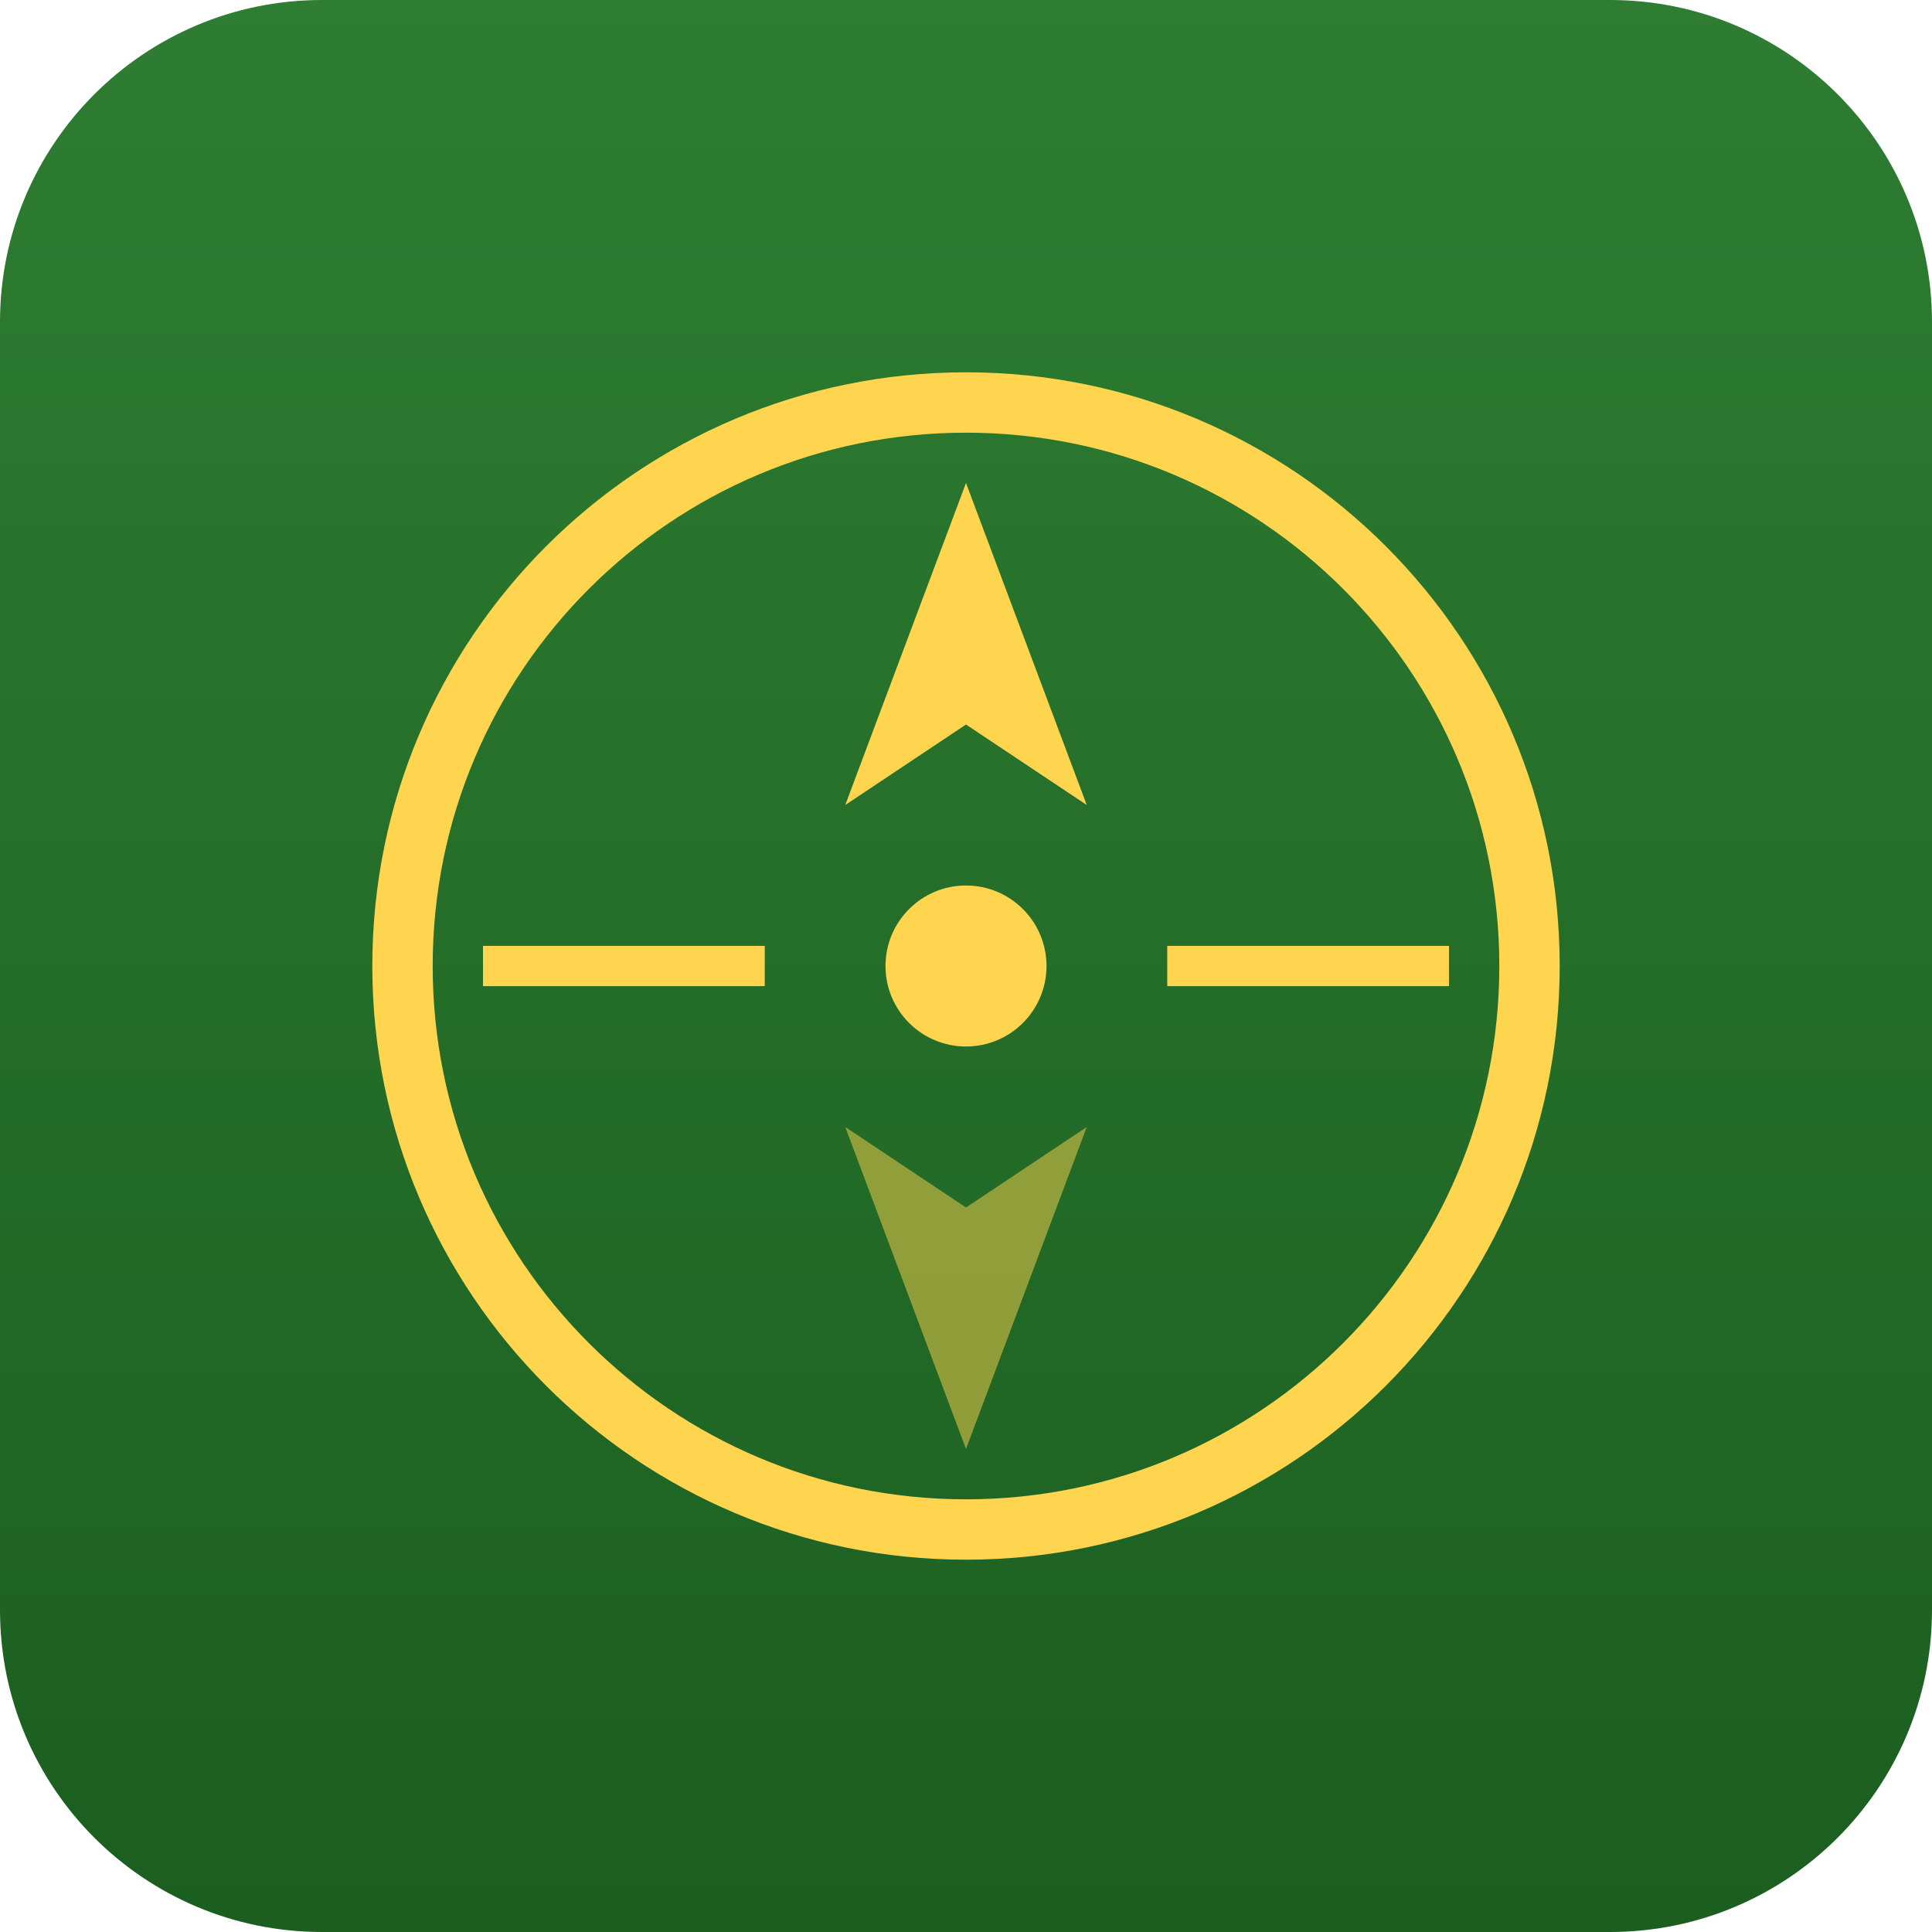
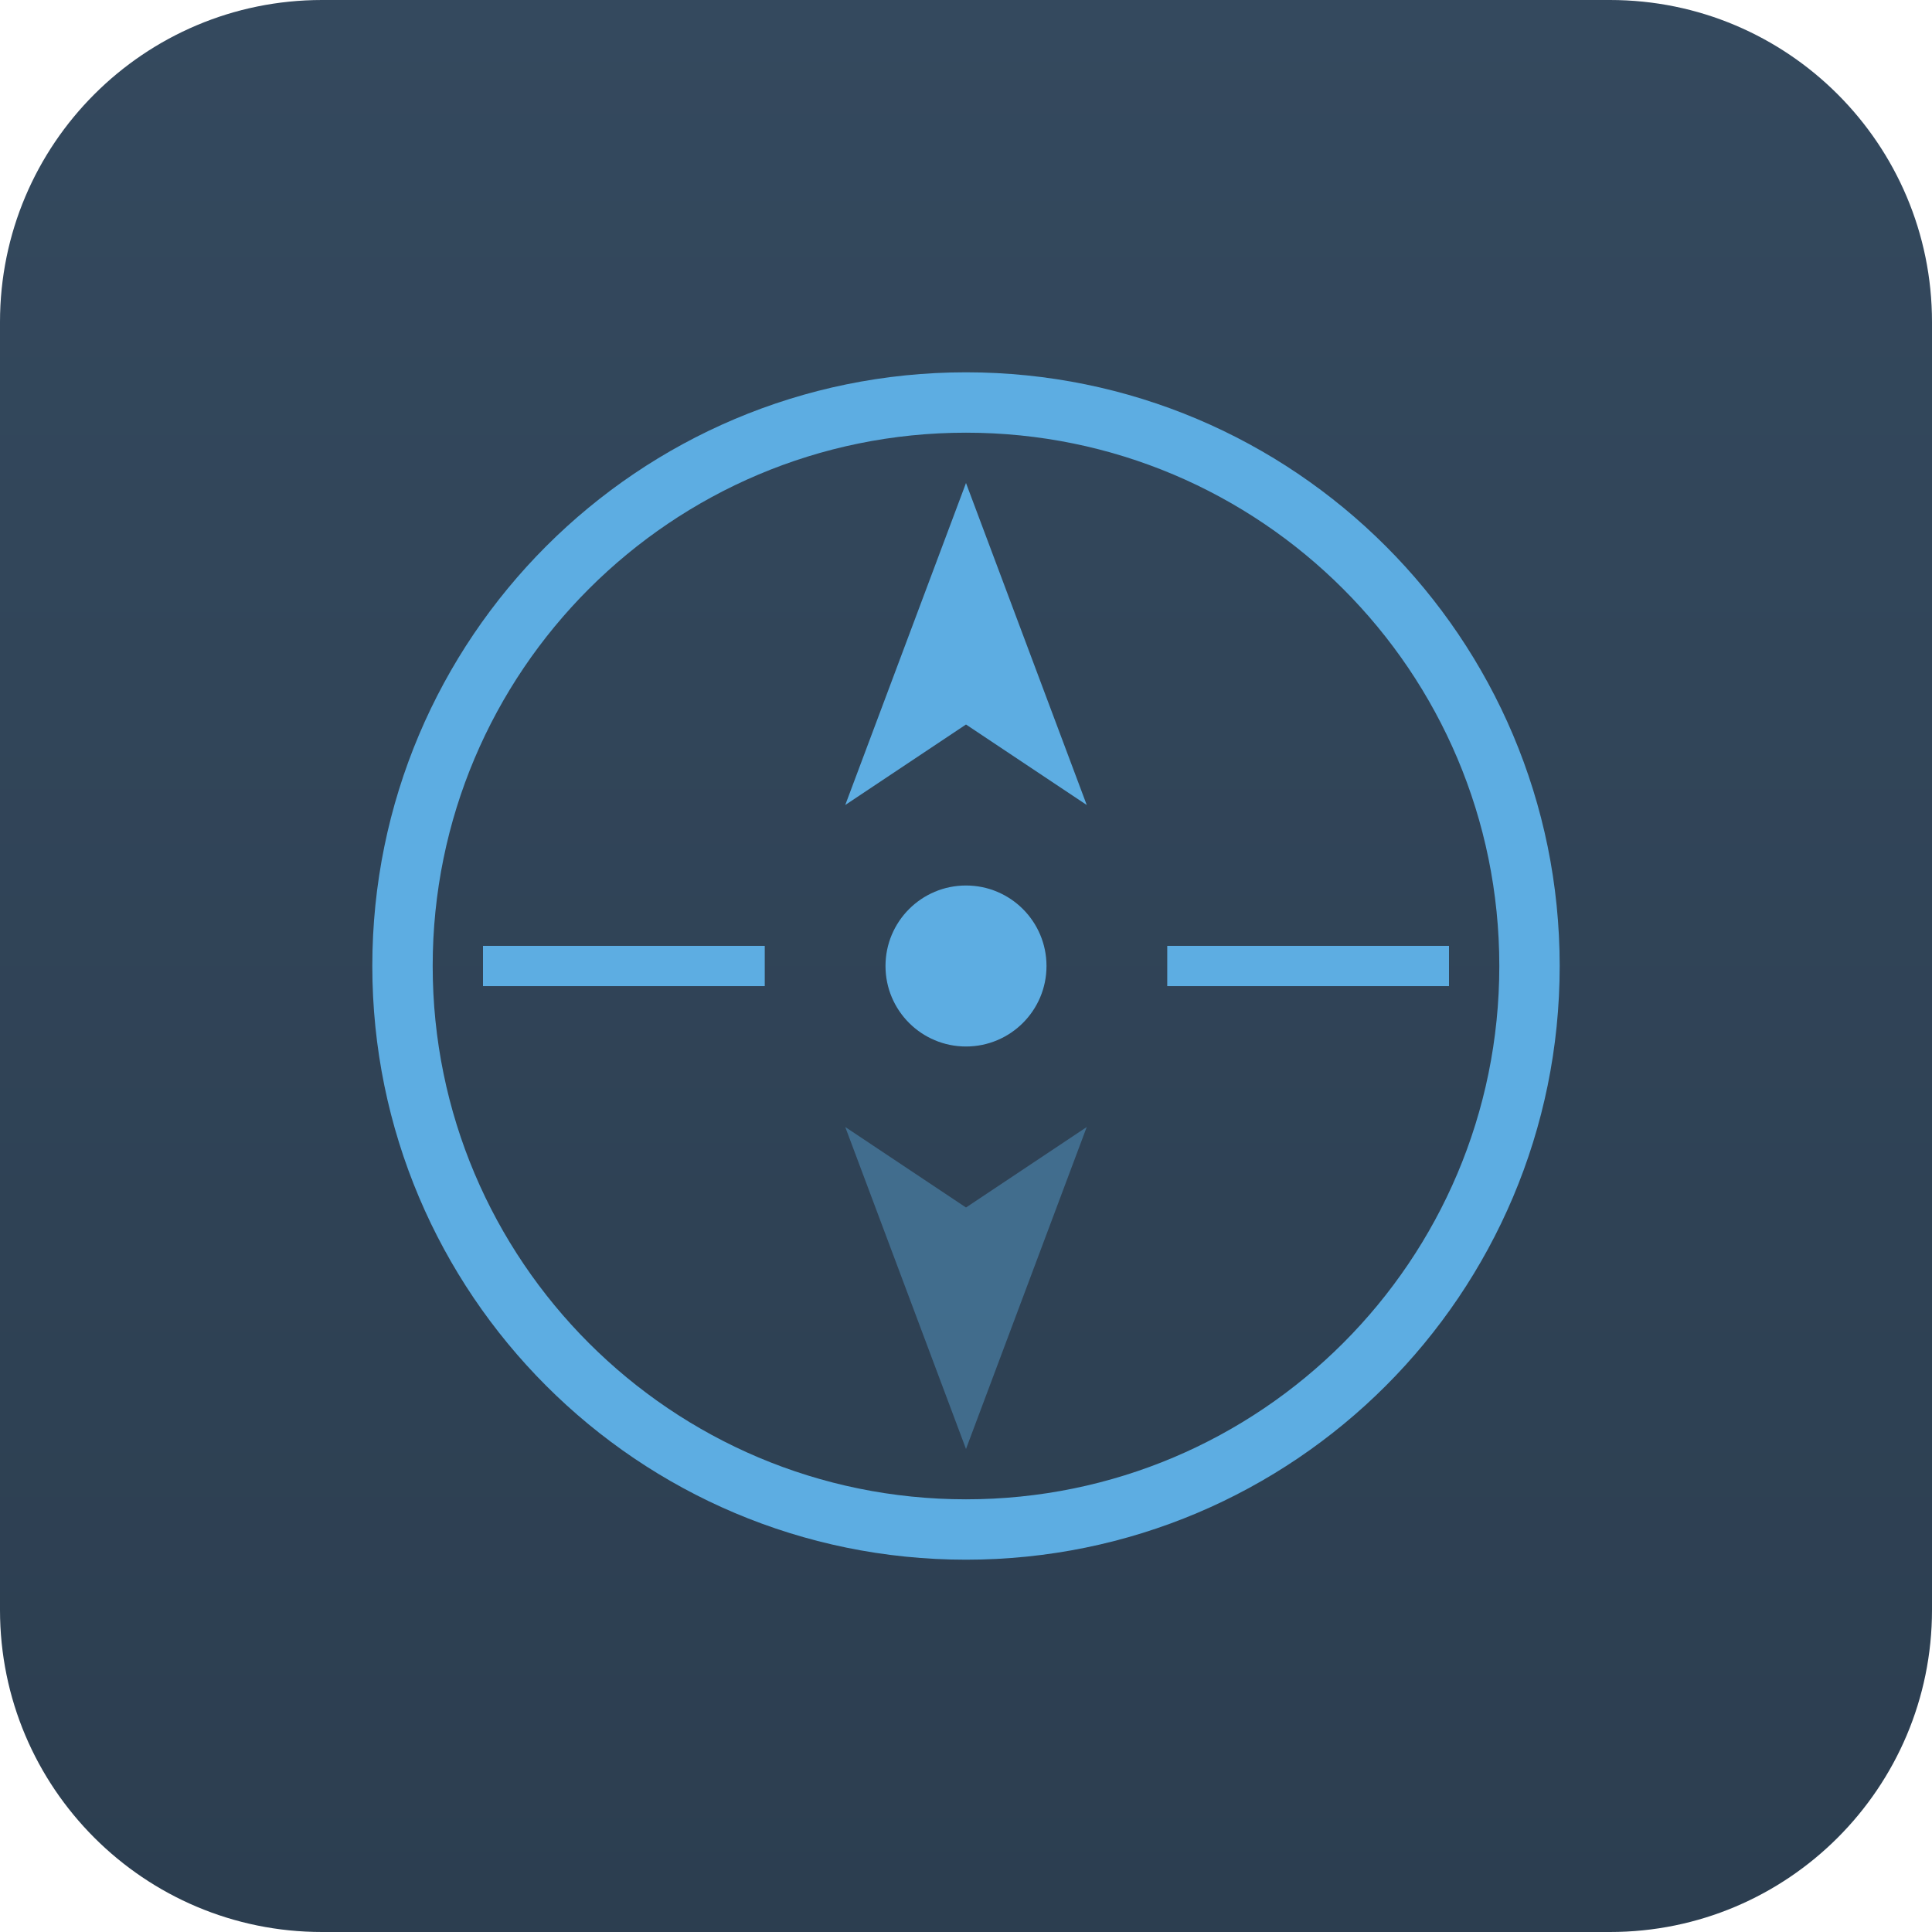
<svg xmlns="http://www.w3.org/2000/svg" viewBox="0 0 48 48" width="48" height="48">
  <defs>
    <linearGradient id="bg" x1="0" y1="0" x2="0" y2="1">
-       <stop offset="0%" stop-color="#2E7D32" />
-       <stop offset="100%" stop-color="#1B5E20" />
+       <stop offset="0%" stop-color="#34495e" />
+       <stop offset="100%" stop-color="#2c3e50" />
    </linearGradient>
  </defs>
  <rect width="48" height="48" rx="8" fill="url(#bg)" />
  <g transform="translate(24,24)">
-     <circle cx="0" cy="0" r="14" fill="none" stroke="#FFD54F" stroke-width="1.5" />
-     <polygon points="0,-12 3,-4 0,-6 -3,-4" fill="#FFD54F" />
-     <polygon points="0,12 3,4 0,6 -3,4" fill="rgba(255,213,79,0.5)" />
-     <line x1="-12" y1="0" x2="-5" y2="0" stroke="#FFD54F" stroke-width="1" />
-     <line x1="5" y1="0" x2="12" y2="0" stroke="#FFD54F" stroke-width="1" />
-     <circle cx="0" cy="0" r="2" fill="#FFD54F" />
+     <circle cx="0" cy="0" r="14" fill="none" stroke="#5dade2" stroke-width="1.5" />
+     <polygon points="0,-12 3,-4 0,-6 -3,-4" fill="#5dade2" />
+     <polygon points="0,12 3,4 0,6 -3,4" fill="rgba(93,173,226,0.4)" />
+     <line x1="-12" y1="0" x2="-5" y2="0" stroke="#5dade2" stroke-width="1" />
+     <line x1="5" y1="0" x2="12" y2="0" stroke="#5dade2" stroke-width="1" />
+     <circle cx="0" cy="0" r="2" fill="#5dade2" />
  </g>
</svg>
